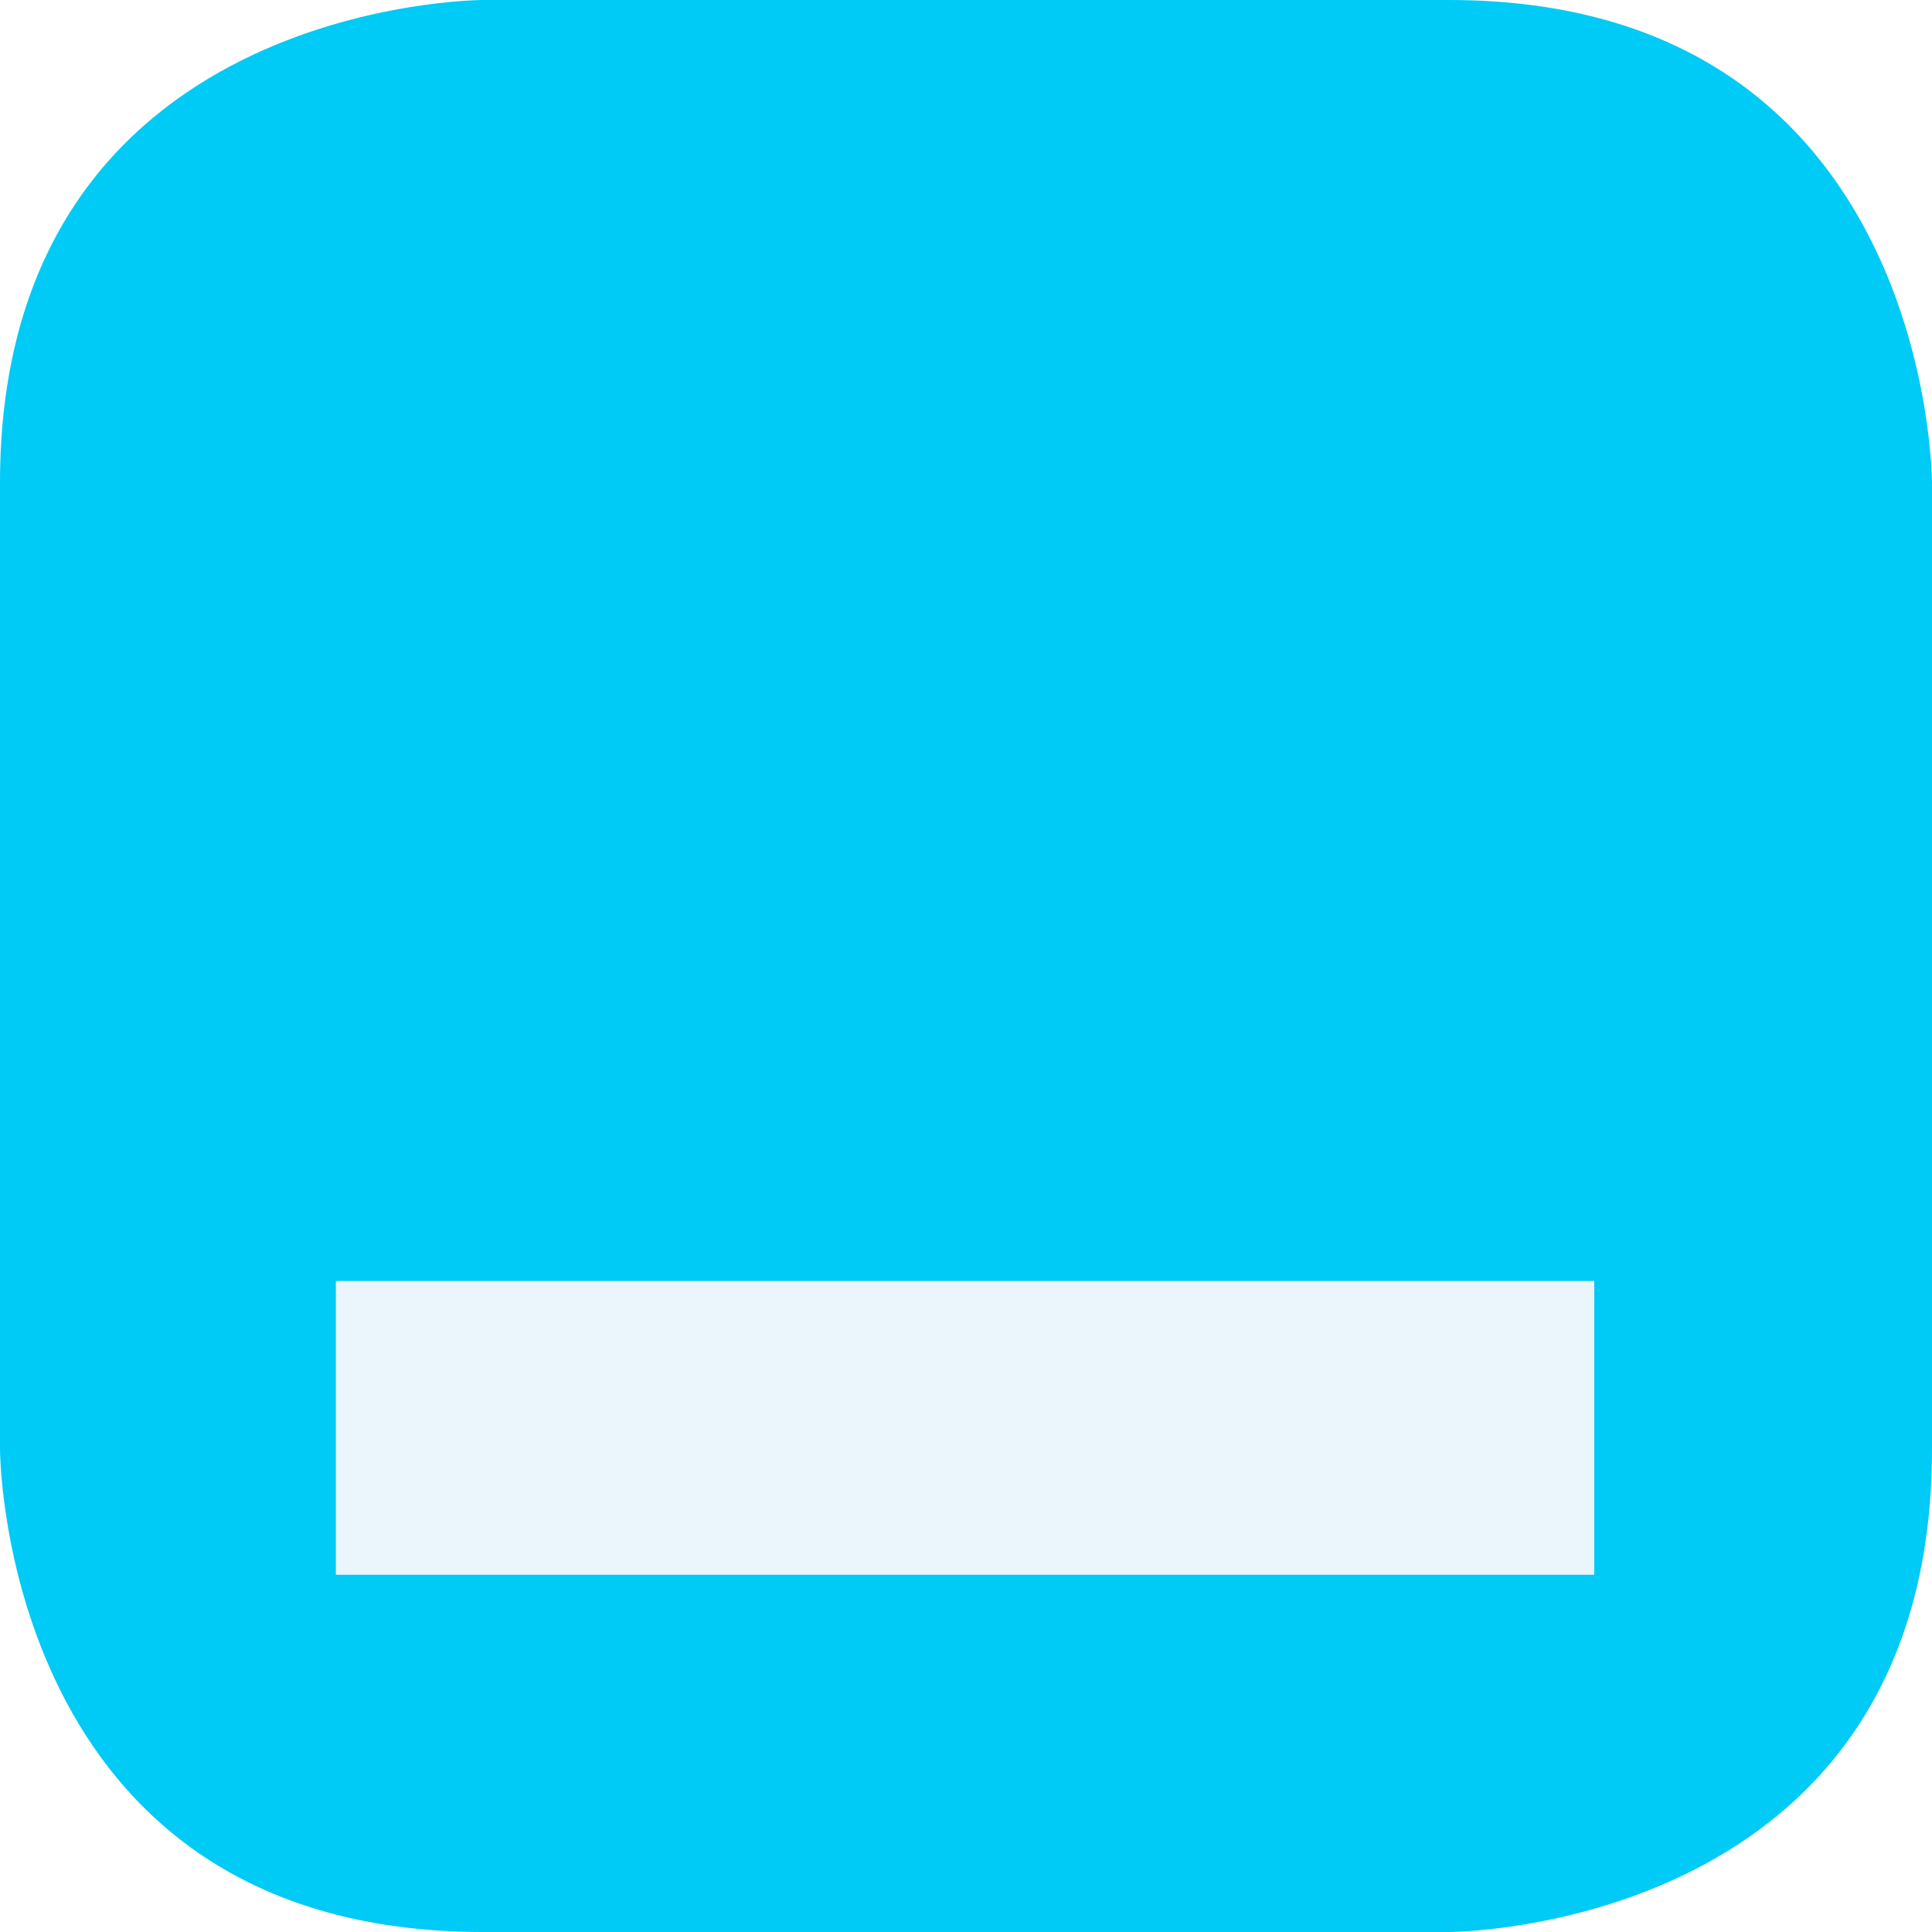
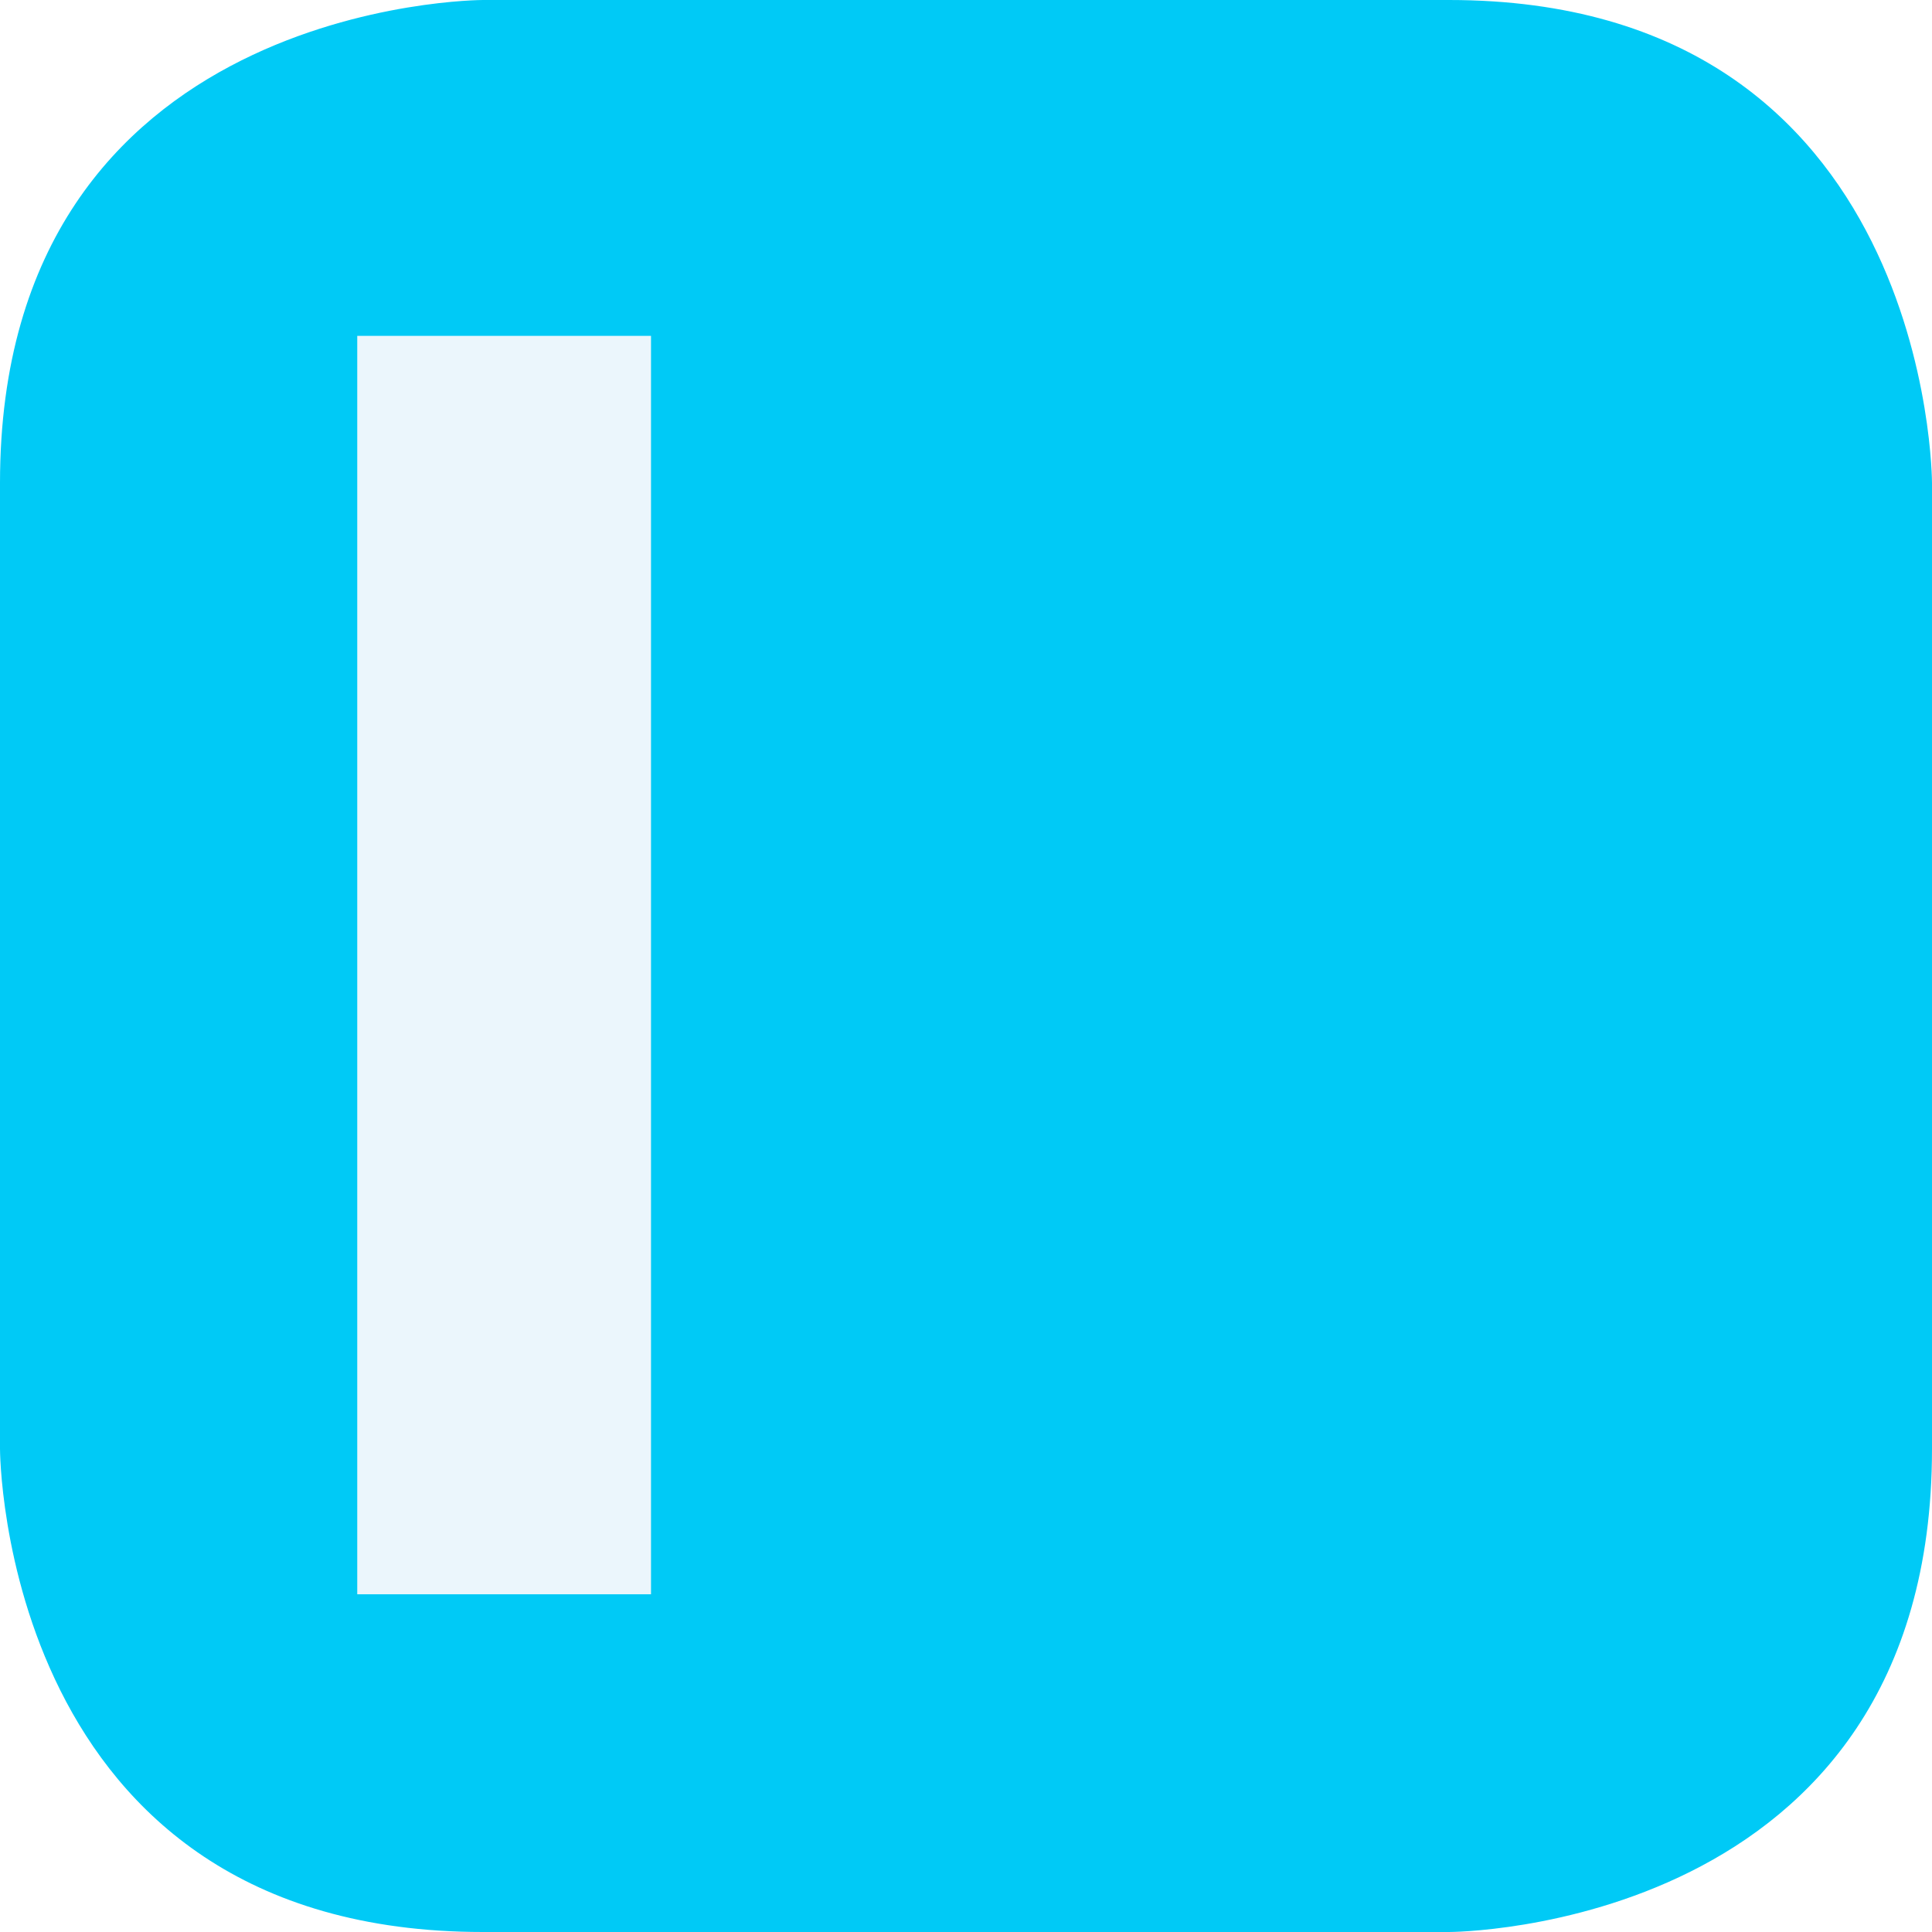
<svg xmlns="http://www.w3.org/2000/svg" version="1.1" id="Vrstva_1" x="0px" y="0px" width="22.676px" height="22.676px" viewBox="0 0 22.676 22.676" enable-background="new 0 0 22.676 22.676" xml:space="preserve">
-   <g>
-     <path fill="#00CAF6" d="M5.669,0C5.669,0,0,0,0,5.669v11.339c0,0,0,5.668,5.669,5.668h11.337c0,0,5.67,0,5.67-5.668V5.669   c0,0,0-5.669-5.67-5.669H5.669z" />
-     <rect x="3.942" y="15.035" fill="#EBF6FC" width="14.77" height="3.448" />
+   <defs id="defs11" />
+   <g id="g6" transform="rotate(90,11.338,11.338)">
+     <path d="M 5.669,0 C 5.669,0 0,0 0,5.669 v 11.339 c 0,0 0,5.668 5.669,5.668 h 11.337 c 0,0 5.67,0 5.67,-5.668 V 5.669 c 0,0 0,-5.669 -5.67,-5.669 z" id="path2" style="fill:#00caf6" />
+     <rect x="3.942" y="15.035" width="14.77" height="3.448" id="rect4" style="fill:#ebf6fc" />
  </g>
</svg>
